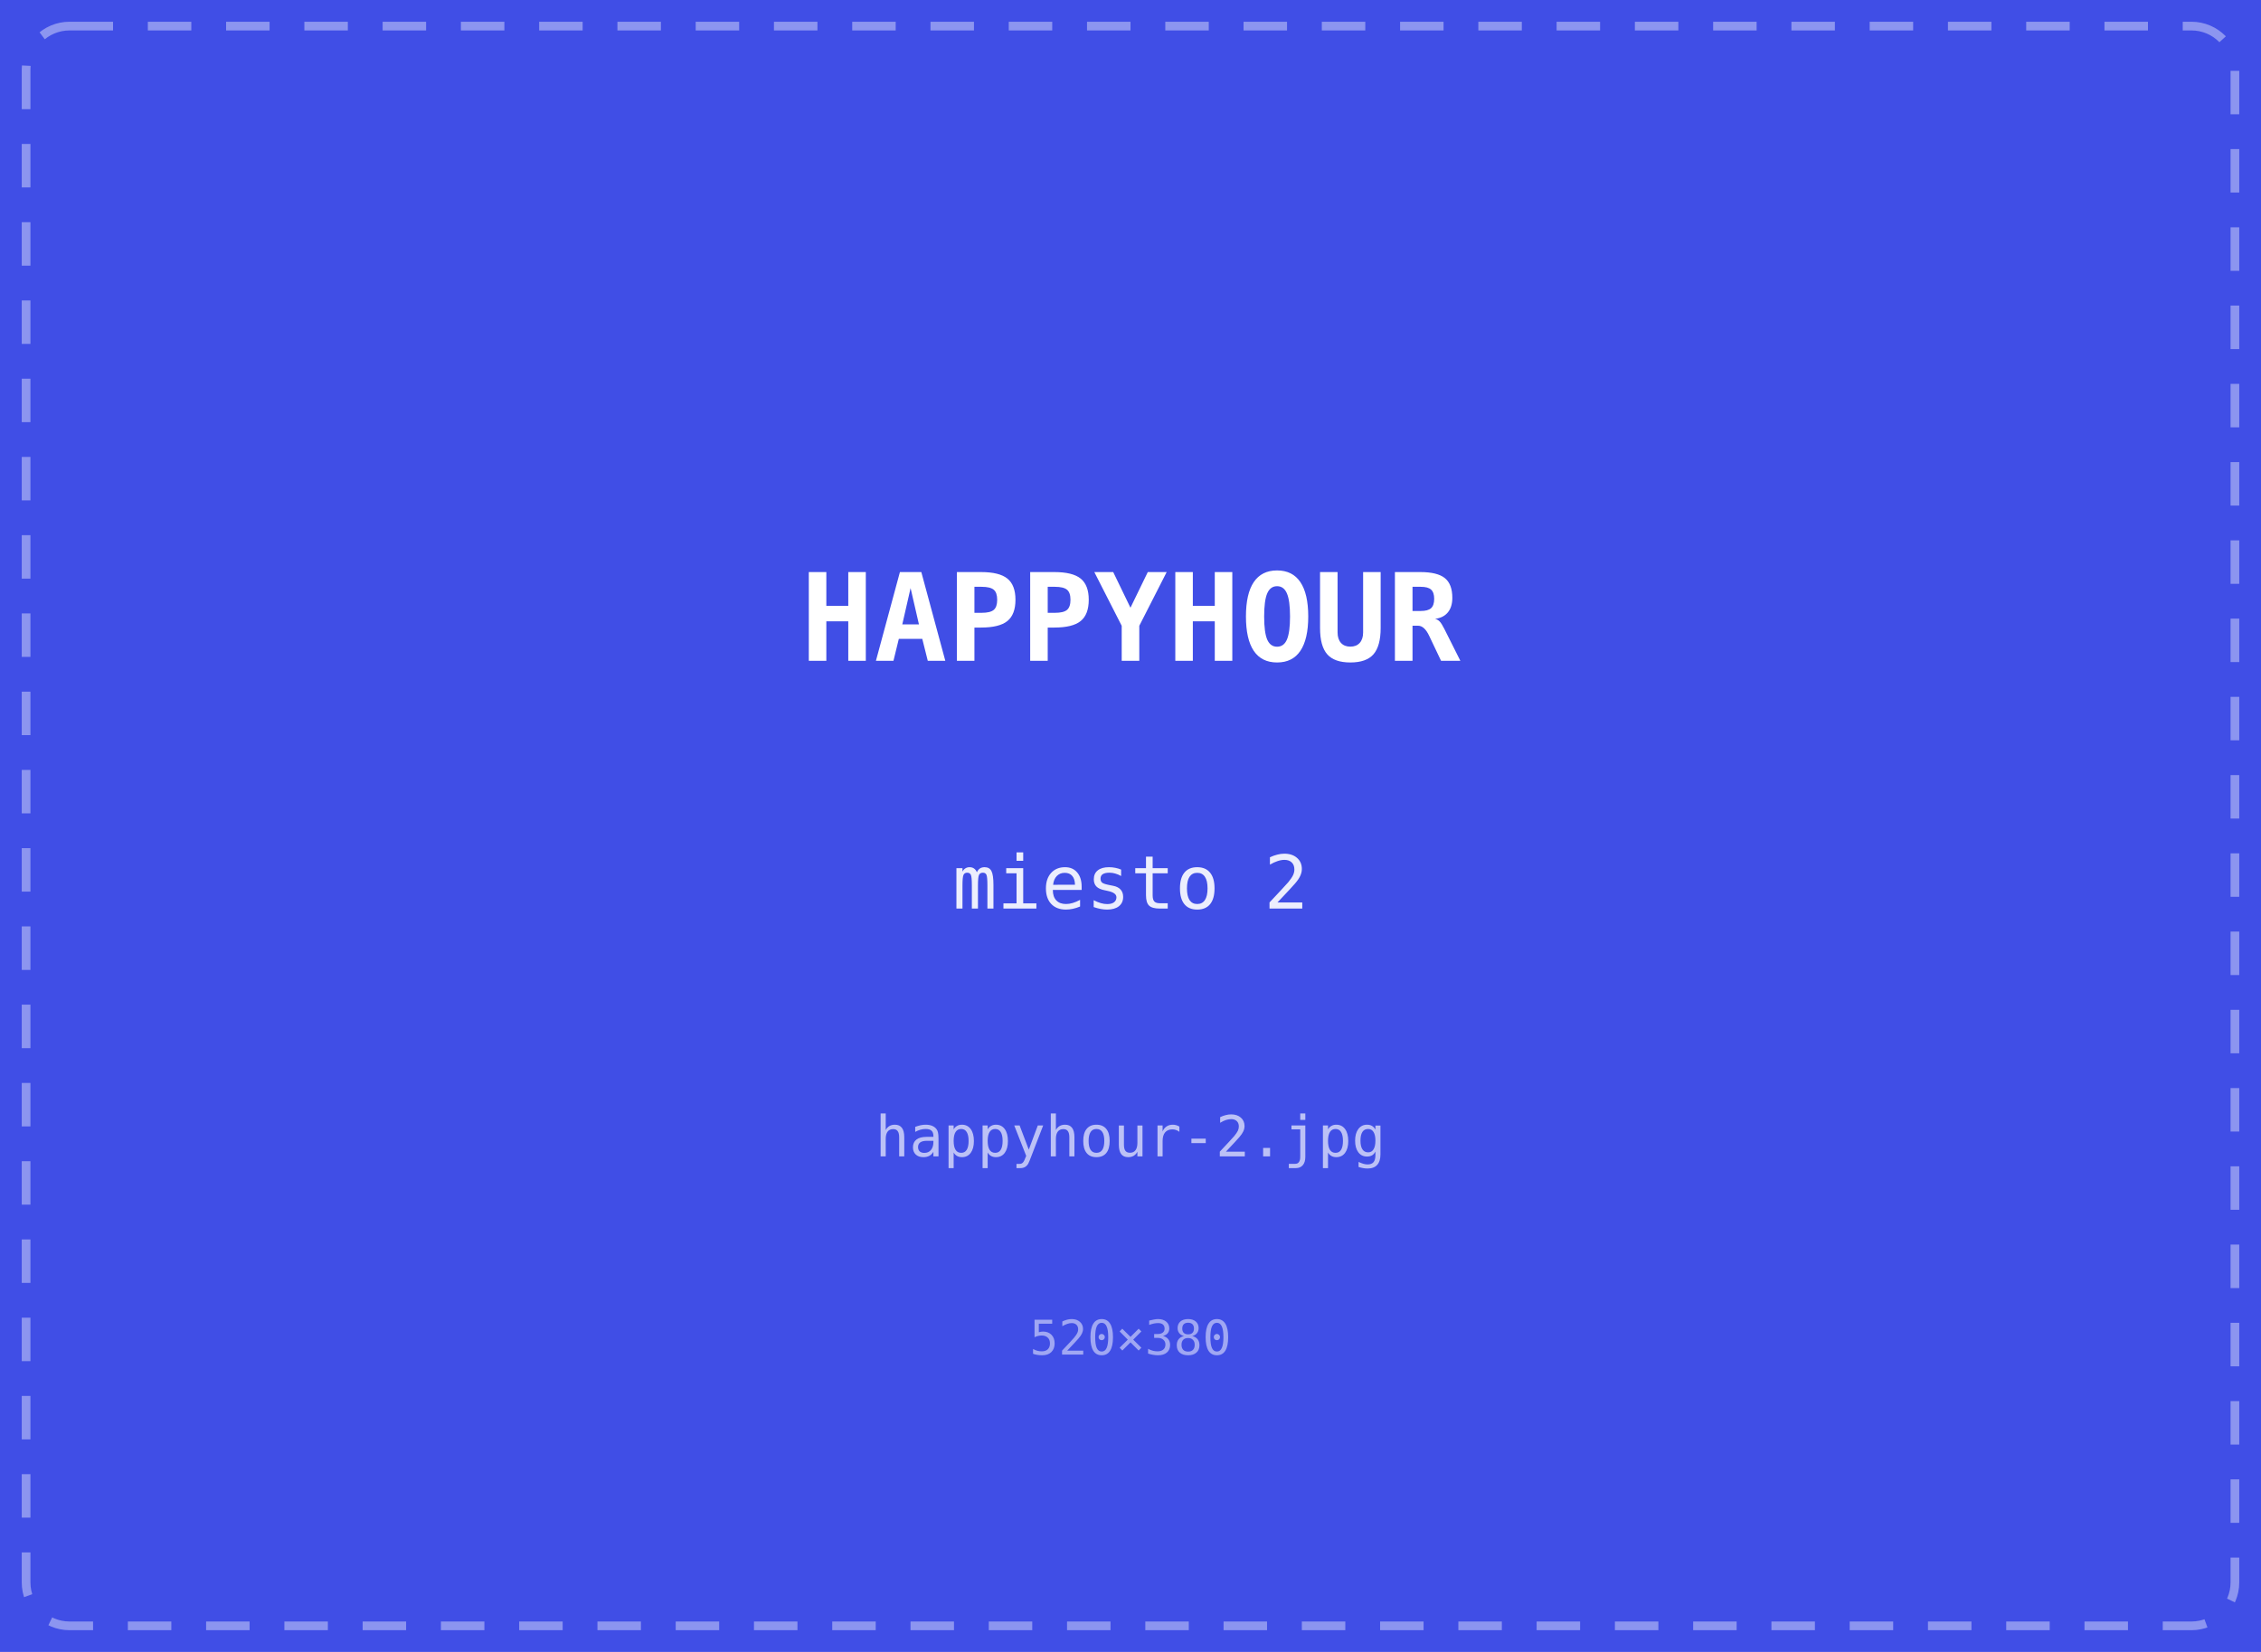
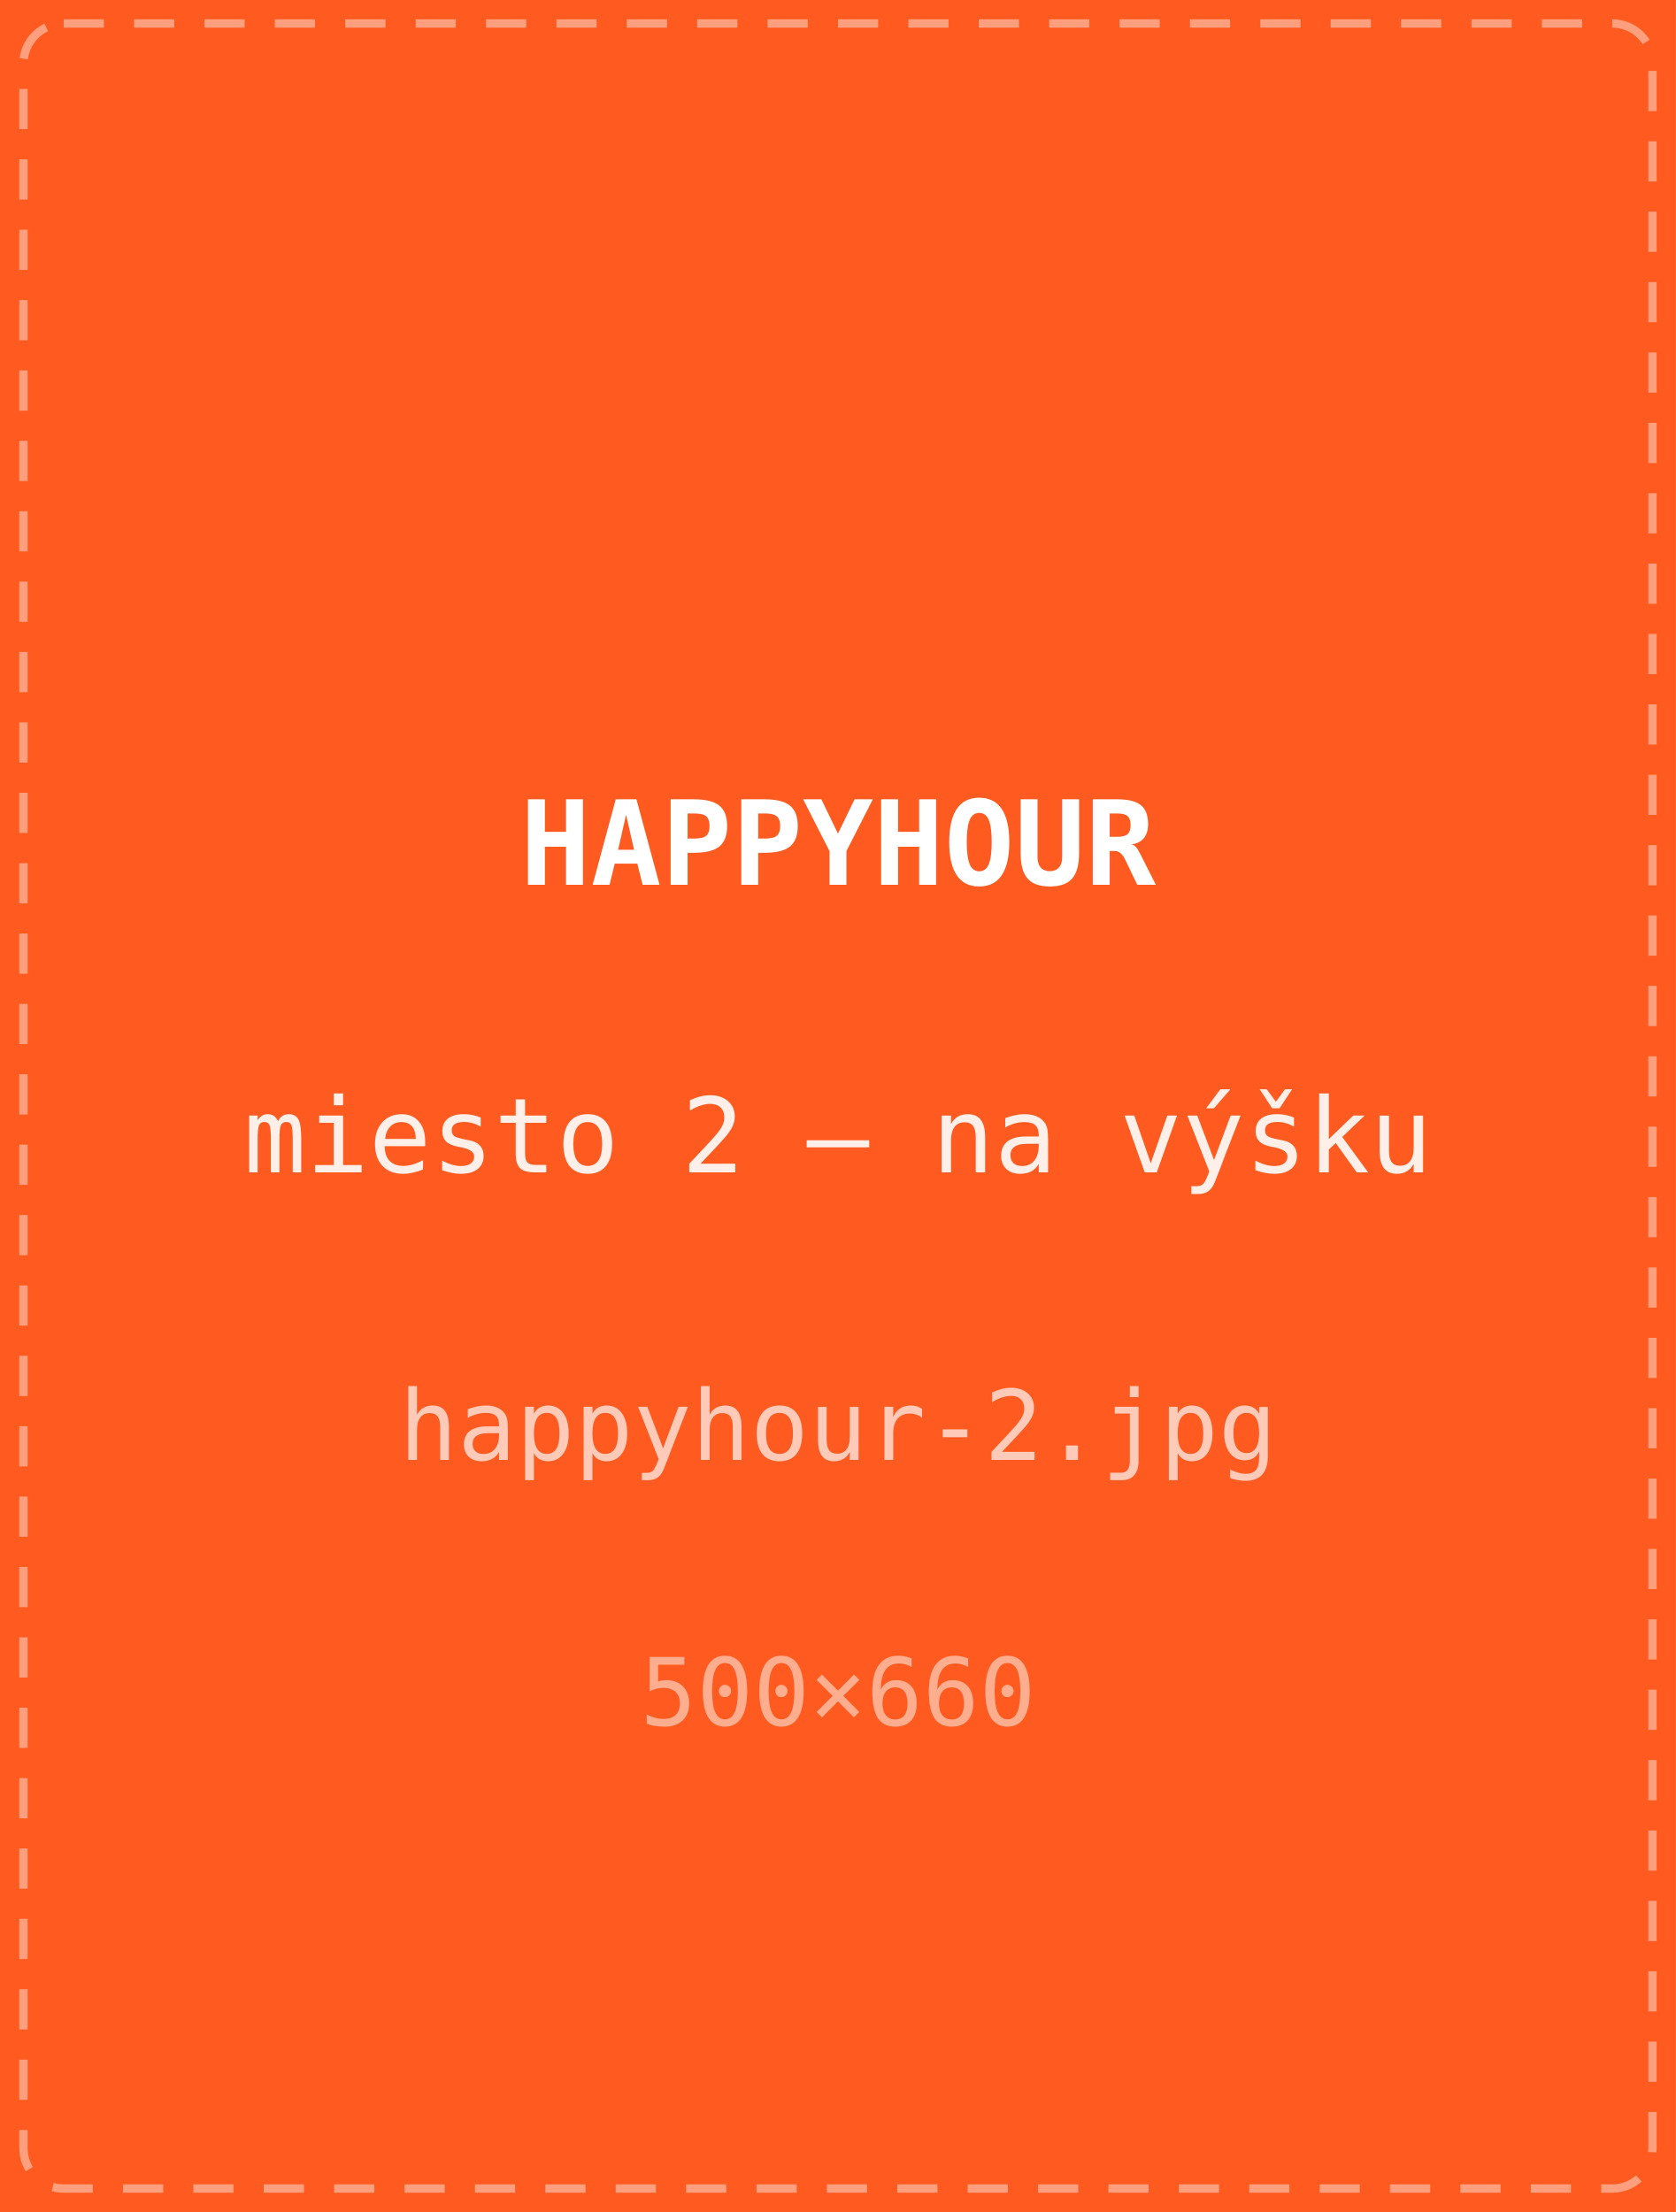
- <svg xmlns="http://www.w3.org/2000/svg" viewBox="0 0 520 380" width="520" height="380">
-   <rect width="520" height="380" fill="#404EE6" />
-   <rect x="6" y="6" width="508" height="368" fill="none" stroke="rgba(255,255,255,.4)" stroke-width="2" stroke-dasharray="10 8" rx="10" />
-   <text x="50%" y="40%" fill="#fff" font-family="monospace" font-size="28" font-weight="bold" text-anchor="middle">HAPPYHOUR</text>
-   <text x="50%" y="55%" fill="rgba(255,255,255,.9)" font-family="monospace" font-size="17" text-anchor="middle">miesto 2</text>
-   <text x="50%" y="70%" fill="rgba(255,255,255,.65)" font-family="monospace" font-size="13" text-anchor="middle">happyhour-2.jpg</text>
-   <text x="50%" y="82%" fill="rgba(255,255,255,.5)" font-family="monospace" font-size="11" text-anchor="middle">520×380</text>
+ <svg xmlns="http://www.w3.org/2000/svg" viewBox="0 0 500 660" width="500" height="660">
+   <rect width="500" height="660" fill="#FF5A1F" />
+   <rect x="7" y="7" width="486" height="646" fill="none" stroke="rgba(255,255,255,.42)" stroke-width="2.5" stroke-dasharray="12 9" rx="12" />
+   <text x="50%" y="40%" fill="#fff" font-family="monospace" font-size="35" font-weight="bold" text-anchor="middle">HAPPYHOUR</text>
+   <text x="50%" y="53%" fill="rgba(255,255,255,.9)" font-family="monospace" font-size="31" text-anchor="middle">miesto 2 — na výšku</text>
+   <text x="50%" y="66%" fill="rgba(255,255,255,.68)" font-family="monospace" font-size="29" text-anchor="middle">happyhour-2.jpg</text>
+   <text x="50%" y="78%" fill="rgba(255,255,255,.5)" font-family="monospace" font-size="28" text-anchor="middle">500×660</text>
</svg>
